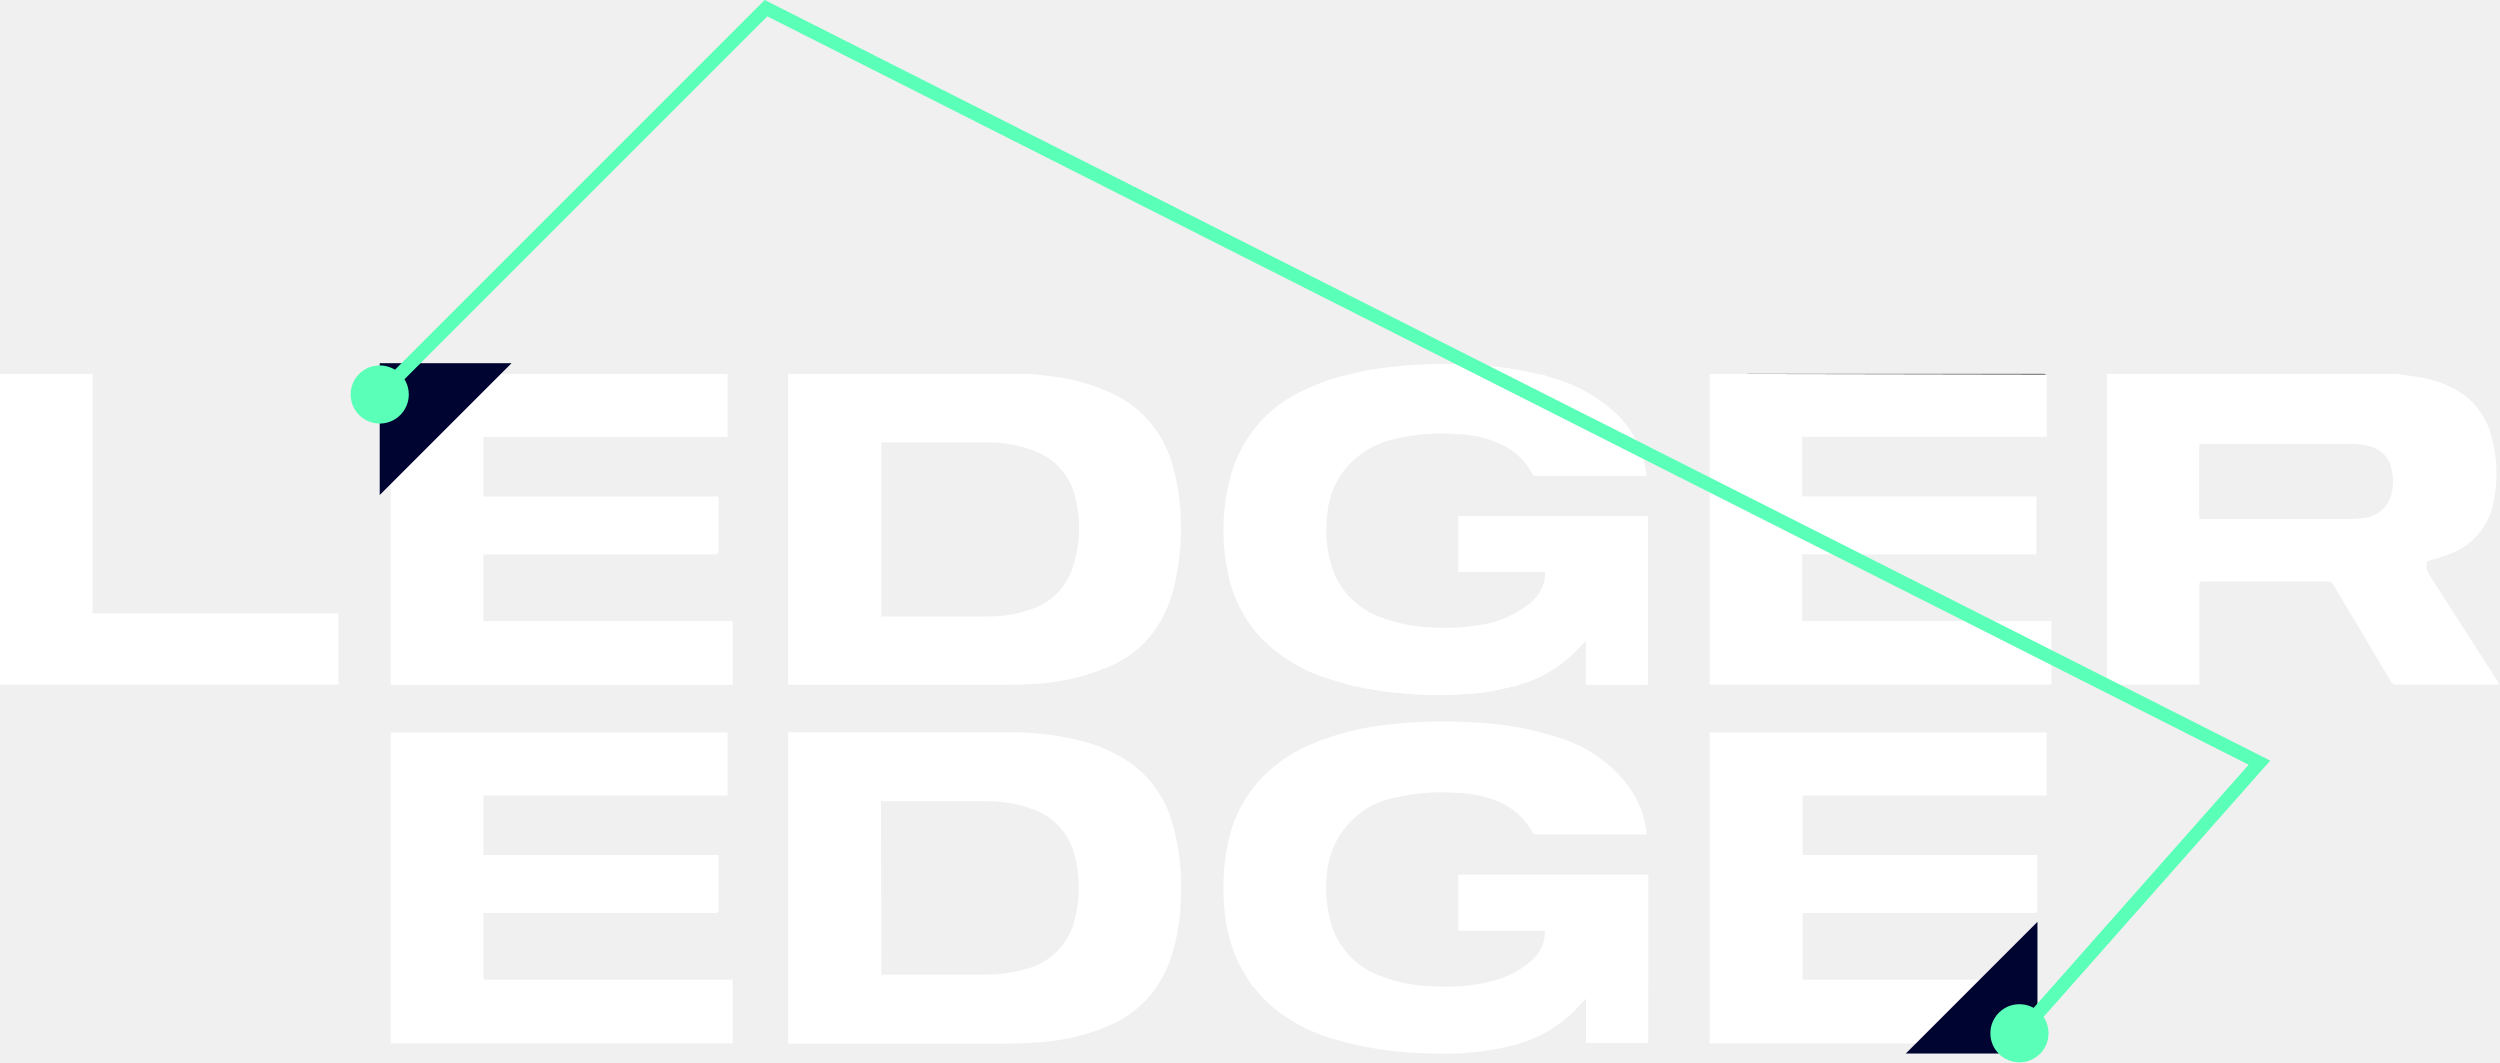
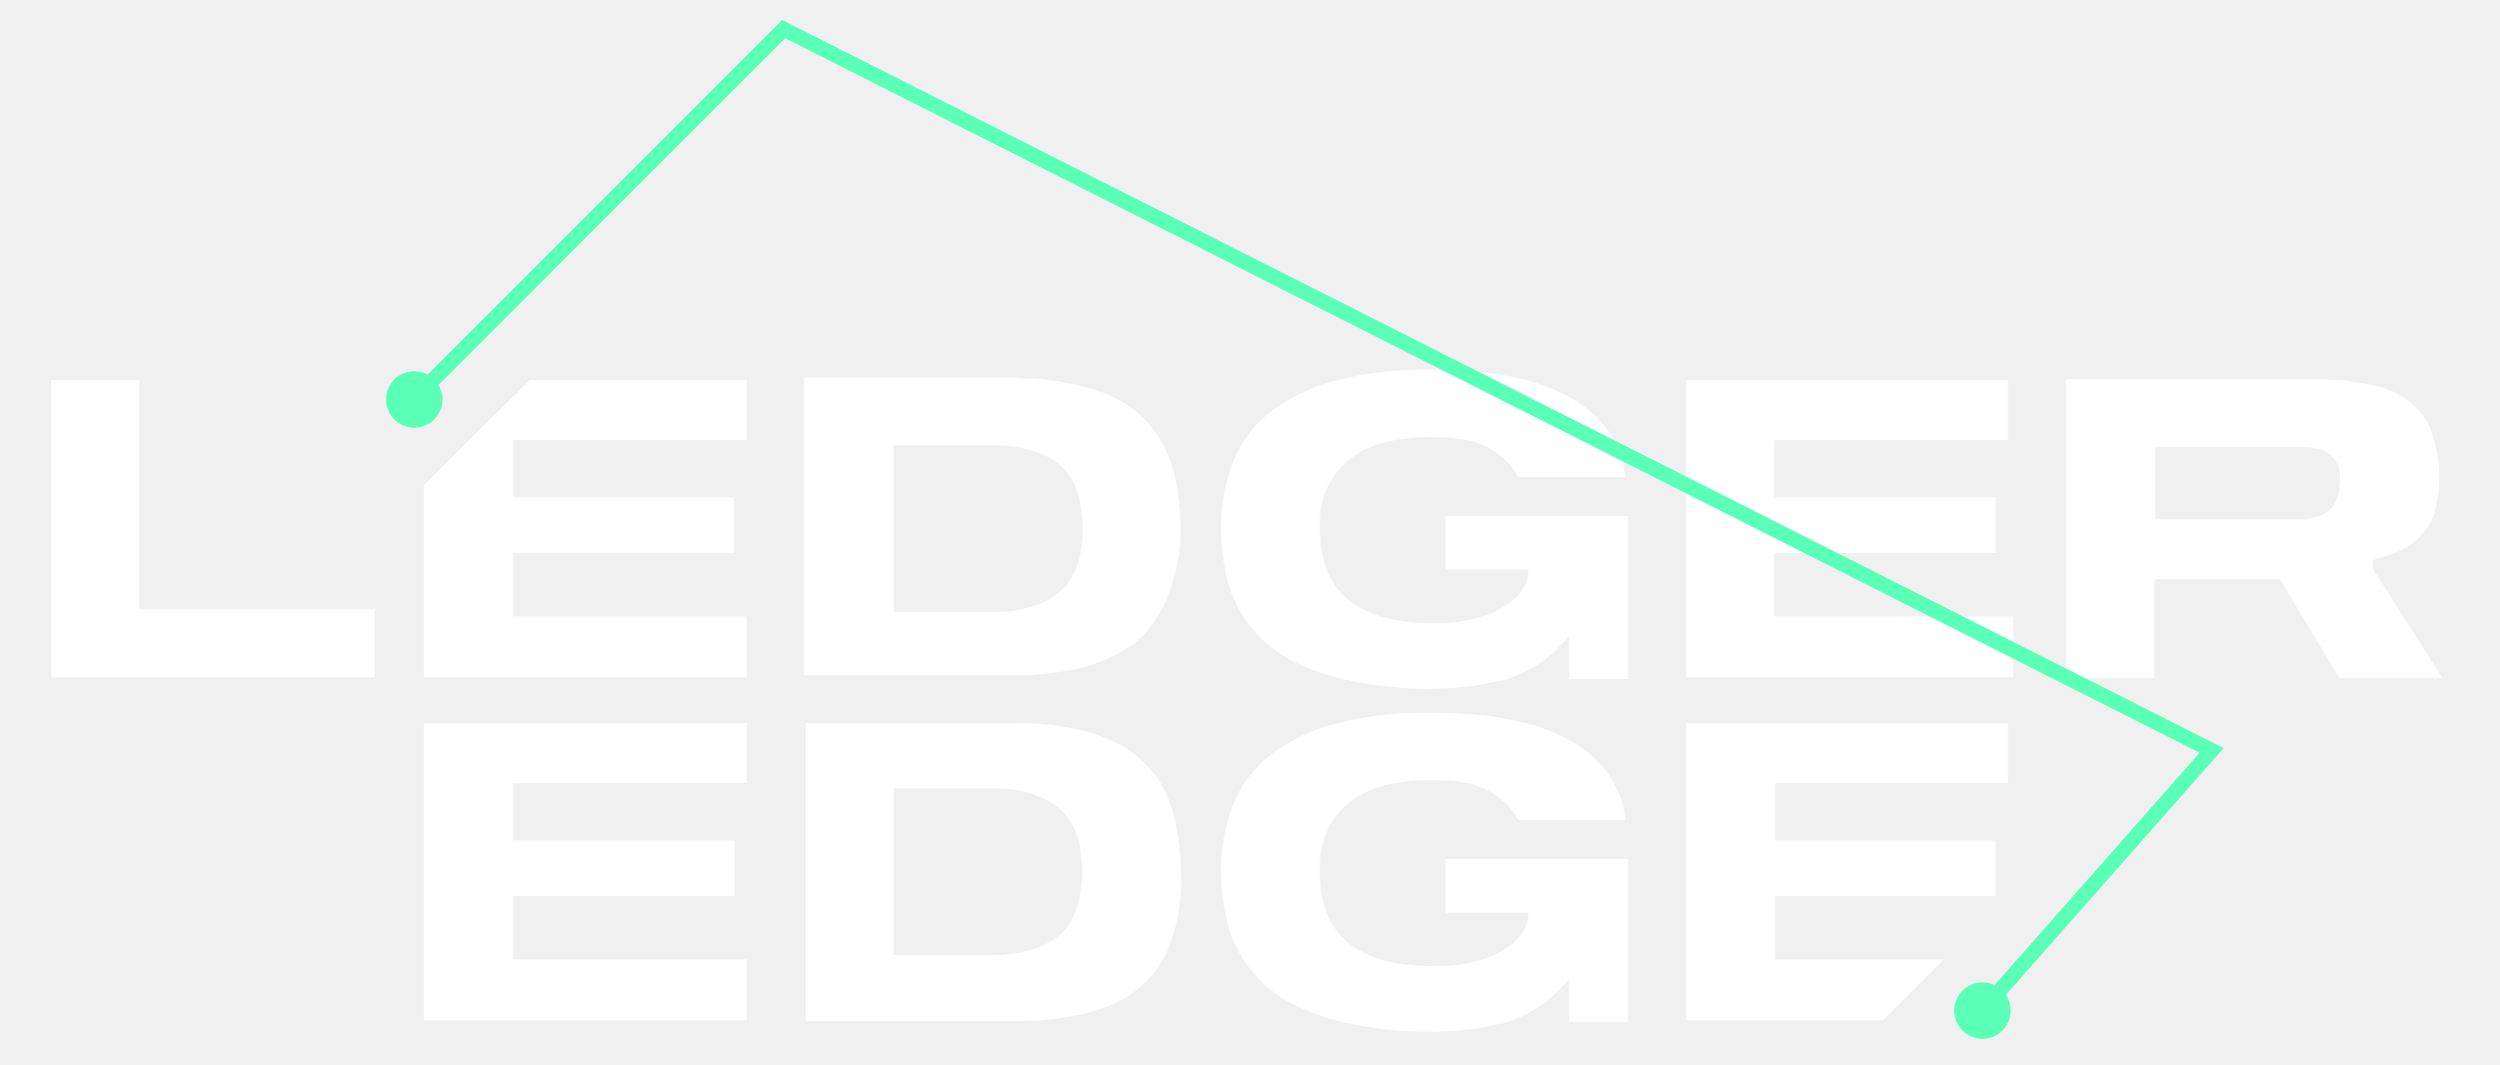
- <svg xmlns="http://www.w3.org/2000/svg" viewBox="0 0 262.3 111.47">
-   <defs>
-     <style>.cls-1{fill:#fff;}.cls-2{fill:#000430;}.cls-3{fill:#5affb8;}.cls-4{fill:none;stroke:#5affb8;stroke-miterlimit:10;stroke-width:1.41px;}</style>
-   </defs>
-   <g id="Layer_2" data-name="Layer 2">
-     <g id="Layer_1-2" data-name="Layer 1">
-       <path d="M179.37,39.23a1.54,1.54,0,0,1,.31,0h34.75a1.55,1.55,0,0,1,.31.06Z" />
-       <path d="M221,39.23a2.11,2.11,0,0,1,.35,0h28c.3,0,.61,0,.91,0Z" />
-       <path d="M82.7,39.23a1.57,1.57,0,0,1,.3,0h22.74c.35,0,.7,0,1,0Z" />
-       <path d="M.07,39.23a1.28,1.28,0,0,1,.27,0h9.1a1.37,1.37,0,0,1,.28,0Z" />
-       <path class="cls-1" d="M251.36,39.23c.82.11,1.65.2,2.47.34a11.6,11.6,0,0,1,4.25,1.56,7.8,7.8,0,0,1,3.36,4.8,14.56,14.56,0,0,1,.05,7.33A7.12,7.12,0,0,1,257,58.13a21.86,21.86,0,0,1-2.12.69c-.2.06-.28.12-.29.34a2,2,0,0,0,.33,1.2q3.61,5.61,7.2,11.24c0,.06.07.13.14.23l-.31,0H251.36a.46.46,0,0,1-.46-.26l-6.16-10.34a.4.4,0,0,0-.39-.22H231.06c-.3,0-.3.15-.3.36V71.83h-9.71V39.69c0-.16,0-.31,0-.46Zm-20.6,15.22h15.91a7.73,7.73,0,0,0,1.08-.07A3.34,3.34,0,0,0,250.86,52a5.27,5.27,0,0,0,0-3,2.88,2.88,0,0,0-2-2.1,7.09,7.09,0,0,0-2-.33c-5.25,0-10.51,0-15.77,0-.29,0-.37.08-.36.37,0,2.39,0,4.78,0,7.18Z" />
-       <path class="cls-1" d="M214.74,39.23v6.6H189.09v6.25h24.57v6.08H189.09v7h26.15v6.67H179.38a2.64,2.64,0,0,1,0-.28V39.42a1.21,1.21,0,0,1,0-.19Z" />
-       <path class="cls-1" d="M9.71,39.23c0,.15,0,.3,0,.45V64.35h25.8v7.48H0V39.68c0-.15,0-.3,0-.45Z" />
-       <path class="cls-1" d="M158.83,72c-1,.21-2,.5-3.07.63a41.91,41.91,0,0,1-13.22-.56l-.18-.07Z" />
-       <path class="cls-1" d="M76.88,71.86v-.57l0-5.28v-.84H50.72v-7H75c.29,0,.39-.06.39-.38,0-1.78,0-3.56,0-5.34,0-.11,0-.22,0-.36H50.72V45.85H76.34V39.23H41V65.62c0,.13,0,.26,0,.39s0,.26,0,.39v5.46Z" />
-       <path class="cls-1" d="M172.94,103.63h0c0-.14,0-.29,0-.43V91.77H153v5.89h9.09a3.91,3.91,0,0,1-1.51,3.21,9.54,9.54,0,0,1-4.17,2.1,18.73,18.73,0,0,1-5.53.53,16.93,16.93,0,0,1-6.06-1.1,8.36,8.36,0,0,1-5.17-5.52,13.34,13.34,0,0,1-.45-4.87,8.84,8.84,0,0,1,7.27-8.34,21.12,21.12,0,0,1,6.39-.48,12,12,0,0,1,4.31.89,7.26,7.26,0,0,1,3.58,3.18.45.45,0,0,0,.47.29h11.56a10.55,10.55,0,0,0-1.87-5,14.36,14.36,0,0,0-6.9-5,33,33,0,0,0-9.8-1.77,50.38,50.38,0,0,0-8,.18,28.94,28.94,0,0,0-8.35,2,15.76,15.76,0,0,0-5.61,3.78,14.13,14.13,0,0,0-3.47,7,23,23,0,0,0-.32,6.57,16,16,0,0,0,1.5,5.74c.44.87,1,1.69,1.5,2.53h.07c.59.64,1.14,1.34,1.8,1.93a17.76,17.76,0,0,0,6.6,3.51,37.76,37.76,0,0,0,10.34,1.51,29.48,29.48,0,0,0,8.42-.84,14,14,0,0,0,6.52-3.66l1.19-1.25v4.64h6.53v-.4c0-1.81,0-3.63,0-5.44" />
-       <path class="cls-1" d="M76.88,109.48v-.57l0-5.28v-.84H50.72v-7H75c.29,0,.39-.06.39-.38,0-1.78,0-3.56,0-5.35,0-.1,0-.21,0-.35H50.72V83.47H76.34V76.85H41v26.39c0,.13,0,.26,0,.39s0,.26,0,.39v5.46Z" />
-       <path class="cls-1" d="M211.43,109.48v-6.69h-22.3v-7h24.23c.29,0,.39-.06.39-.38,0-1.78,0-3.56,0-5.35,0-.1,0-.21,0-.35H189.12V83.47h25.61V76.85H179.38v26.39c0,.13,0,.26,0,.39s0,.26,0,.39v5.46Z" />
-       <path class="cls-1" d="M122.93,86.12a11.53,11.53,0,0,0-4.36-6.1,16.19,16.19,0,0,0-5.22-2.31,30.26,30.26,0,0,0-7.76-.88q-11.24,0-22.48,0H82.7V109.5h21.77c1.31,0,2.62,0,3.93-.1a22.85,22.85,0,0,0,7.43-1.57,11.73,11.73,0,0,0,5.46-4.19,12.8,12.8,0,0,0,1.65-3.41,20.75,20.75,0,0,0,.94-5.64,24,24,0,0,0-.95-8.46m-30.5-2.07H103.5a13.87,13.87,0,0,1,4.85.84,6.83,6.83,0,0,1,4.44,5,13.45,13.45,0,0,1,0,6.46,7,7,0,0,1-5.24,5.33,14.83,14.83,0,0,1-4.08.57h-11Z" />
-       <path class="cls-1" d="M153,54.15V60h9.12a7.13,7.13,0,0,1-.07.86,4.34,4.34,0,0,1-1.53,2.43,10.71,10.71,0,0,1-5.35,2.3,22.33,22.33,0,0,1-5.23.22,16.21,16.21,0,0,1-5.15-1.07,8.38,8.38,0,0,1-5.16-5.6,13.39,13.39,0,0,1-.34-5.49,8.69,8.69,0,0,1,1.73-4.3,9.21,9.21,0,0,1,5.11-3.24,20.86,20.86,0,0,1,6.77-.56,11.45,11.45,0,0,1,4.46,1,7.15,7.15,0,0,1,3.44,3.19c.1.2.24.19.4.19h11.23l.33,0c0-.06,0-.08,0-.1a10.59,10.59,0,0,0-2.92-6.17,16,16,0,0,0-6.95-4l-1-.33h0a5.48,5.48,0,0,0-.56-.1,35.21,35.21,0,0,0-5.66-.87,49.59,49.59,0,0,0-11.74.4c-.86.14-1.72.38-2.58.57h0l-.59.13a22.75,22.75,0,0,0-4,1.5,13.79,13.79,0,0,0-7.54,8.66A21.38,21.38,0,0,0,128.81,60a13.92,13.92,0,0,0,3.41,6.84,16.86,16.86,0,0,0,7.17,4.38c.89.3,1.8.53,2.7.79H159l.36-.14A13.76,13.76,0,0,0,165.66,68l.73-.78v4.64h6.51V54.15Z" />
-       <path d="M179.37,39.23a1.54,1.54,0,0,1,.31,0h34.75a1.55,1.55,0,0,1,.31.06Z" />
-       <path d="M221,39.23a2.11,2.11,0,0,1,.35,0h28c.3,0,.61,0,.91,0Z" />
-       <path class="cls-1" d="M123.89,54.56a21.71,21.71,0,0,0-.84-5.66,11.6,11.6,0,0,0-5.76-7.31,20.05,20.05,0,0,0-6.92-2.1c-.78-.1-1.56-.17-2.34-.26H82.69V71.85h22.48c1,0,1.94,0,2.91-.07a23.15,23.15,0,0,0,8.43-1.9,11.93,11.93,0,0,0,3.69-2.56,12.68,12.68,0,0,0,3-5.86A25.06,25.06,0,0,0,123.89,54.56Zm-11.45,5.27a6.7,6.7,0,0,1-4,4,13.23,13.23,0,0,1-4.81.85c-3.65,0-7.29,0-10.93,0l-.23,0V46.42h.34c3.59,0,7.17,0,10.76,0a13.28,13.28,0,0,1,4.94.88,6.83,6.83,0,0,1,4.37,5.18A12.79,12.79,0,0,1,112.44,59.83Z" />
-       <path d="M.07,39.23a1.28,1.28,0,0,1,.27,0h9.1a1.37,1.37,0,0,1,.28,0Z" />
-       <path class="cls-1" d="M158.83,72c-1,.21-2,.5-3.07.63a41.91,41.91,0,0,1-13.22-.56l-.18-.07Z" />
-       <polyline class="cls-2" points="39.84 51.94 39.84 38.11 53.67 38.11" />
-       <circle class="cls-3" cx="39.84" cy="41.39" r="3.05" />
-       <polyline class="cls-2" points="213.77 96.72 213.77 110.54 199.95 110.54" />
-       <circle class="cls-3" cx="211.88" cy="108.41" r="3.05" />
-       <polyline class="cls-4" points="39.84 41.39 80.37 0.86 237.06 80.02 210.07 110.54" />
-     </g>
+ <svg xmlns="http://www.w3.org/2000/svg" version="1.1" x="0px" y="0px" viewBox="0 0 283.5 120.7" style="enable-background:new 0 0 283.5 120.7;" xml:space="preserve">
+   <style type="text/css">
+ 	.st0{fill:#FFFFFF;}
+ 	.st1{fill:#5AFFB8;}
+ 	.st2{fill:#000430;}
+ 	.st3{fill:none;stroke:#5AFFB8;stroke-width:1.701;stroke-miterlimit:10;}
+ </style>
+   <g id="Layer_1">
+     <polygon class="st0" points="191.3,43.1 191.3,55 191.3,76.8 228.4,76.8 228.4,69.9 201.3,69.9 201.3,62.7 226.4,62.7 226.4,56.4    201.3,56.4 201.3,49.9 227.8,49.9 227.8,43.1  " />
+     <path class="st0" d="M132.9,91.6c-0.8-2.6-2.3-4.7-4.5-6.3c-1.6-1.1-3.5-1.9-5.4-2.4c-2.6-0.7-5.3-0.9-8-0.9c-7.7,0-15.5,0-23.2,0   h-0.4v27.7v6.1h0.8c7.2,0,14.5,0,21.7,0c1.4,0,2.7,0,4.1-0.1c2.6-0.2,5.2-0.6,7.7-1.6c2.3-0.9,4.2-2.3,5.6-4.3   c0.8-1.1,1.3-2.3,1.7-3.5c0.6-1.9,0.9-3.8,1-5.8C134,97.4,133.8,94.4,132.9,91.6 M101.4,89.4h0.4c3.7,0,7.3,0,11,0   c1.7,0,3.4,0.2,5,0.9c2.4,0.9,4,2.7,4.6,5.2c0.5,2.2,0.5,4.5,0,6.7c-0.7,2.9-2.6,4.7-5.4,5.5c-1.4,0.4-2.8,0.6-4.2,0.6   c-3.7,0-7.4,0-11.1,0h-0.3V89.4z" />
+     <path class="st0" d="M276.9,76.6c-2.5-3.9-4.9-7.8-7.4-11.6c-0.3-0.4-0.4-0.8-0.3-1.2c0-0.2,0.1-0.3,0.3-0.4   c0.7-0.2,1.5-0.4,2.2-0.7c2.3-1,4-2.5,4.6-5c0.6-2.5,0.6-5.1-0.1-7.6c-0.5-2.1-1.6-3.8-3.5-5c-1.3-0.9-2.8-1.3-4.4-1.6   c-0.8-0.1-1.7-0.2-2.5-0.4h-1.2c-0.3,0-0.6-0.1-0.9-0.1c-9.6,0-19.3,0-28.9,0c-0.1,0-0.2,0-0.4,0.1h0c0,0.2,0,0.3,0,0.5   c0,10.9,0,21.9,0,32.8v0.5h10v-0.4c0-3.5,0-6.9,0-10.4c0-0.2,0-0.4,0.3-0.4c4.6,0,9.2,0,13.7,0c0.2,0,0.3,0.1,0.4,0.2   c2.1,3.6,4.3,7.1,6.4,10.7c0.1,0.2,0.2,0.3,0.5,0.3c3.7,0,7.3,0,11,0c0.1,0,0.2,0,0.3,0C277,76.7,276.9,76.6,276.9,76.6z    M265.2,56.3c-0.5,1.6-1.7,2.3-3.2,2.5c-0.4,0.1-0.7,0.1-1.1,0.1c-5.3,0-10.7,0-16,0c-0.1,0-0.2,0-0.4,0v-0.4c0-2.5,0-5,0-7.4   c0-0.3,0.1-0.4,0.4-0.4c5.4,0,10.9,0,16.3,0c0.7,0,1.4,0.2,2.1,0.3c1.1,0.3,1.7,1.1,2.1,2.2C265.5,54.2,265.5,55.2,265.2,56.3z" />
+     <path class="st0" d="M133.9,58.9c-0.1-2-0.3-3.9-0.9-5.9c-1-3.3-2.9-5.9-6-7.6c-2.2-1.2-4.7-1.8-7.2-2.2c-0.8-0.1-1.6-0.2-2.4-0.3   h-1.3c0,0,0,0,0,0h0c-0.4,0-0.7-0.1-1.1-0.1c-7.8,0-15.7,0-23.5,0c-0.1,0-0.2,0-0.3,0.1h0c0,0,0,0,0,0h0v33.7c0.2,0,0.3,0,0.4,0   c7.6,0,15.2,0,22.8,0c1,0,2,0,3-0.1c3-0.2,5.9-0.7,8.7-2c1.4-0.7,2.7-1.5,3.8-2.7c1.6-1.7,2.6-3.8,3.2-6.1   C133.8,63.7,134,61.3,133.9,58.9z M122.1,64.4c-0.8,2-2.2,3.3-4.2,4.1c-1.6,0.6-3.3,0.9-5,0.9c-3.8,0-7.5,0-11.3,0   c-0.1,0-0.1,0-0.2,0V50.5c0.1,0,0.2,0,0.4,0c3.7,0,7.4,0,11.1,0c1.8,0,3.5,0.3,5.1,0.9c2.5,1,4,2.8,4.5,5.4   C123,59.4,123,61.9,122.1,64.4z" />
+     <path class="st0" d="M164,58.5v6.1h9.4c0,0.3,0,0.6-0.1,0.9c-0.2,1-0.8,1.8-1.6,2.5c-1.6,1.4-3.5,2-5.5,2.4   c-1.8,0.3-3.6,0.3-5.4,0.2c-1.8-0.1-3.6-0.4-5.3-1.1c-2.7-1.1-4.5-3-5.3-5.8c-0.5-1.9-0.6-3.8-0.4-5.7c0.2-1.6,0.8-3.1,1.8-4.4   c1.4-1.8,3.2-2.8,5.3-3.4c2.3-0.6,4.6-0.7,7-0.6c1.6,0.1,3.2,0.3,4.6,1c1.5,0.7,2.8,1.8,3.6,3.3c0.1,0.2,0.2,0.2,0.4,0.2   c3.9,0,7.7,0,11.6,0c0.1,0,0.2,0,0.3,0c0-0.1,0-0.1,0-0.1c-0.3-2.5-1.3-4.6-3-6.4c-2-2.1-4.5-3.3-7.2-4.2c-0.4-0.1-0.7-0.2-1-0.3h0   c-0.1,0-0.5-0.1-0.6-0.1c-1.9-0.5-3.9-0.8-5.9-0.9c-4.1-0.3-8.1-0.3-12.1,0.4c-0.9,0.1-1.8,0.4-2.7,0.6h0l-0.6,0.1   c-1.4,0.4-2.8,0.9-4.1,1.6c-3.9,1.9-6.6,4.8-7.8,9c-1.1,3.6-1.1,7.2-0.4,10.9c0.5,2.7,1.7,5.1,3.5,7.1c2,2.2,4.6,3.6,7.4,4.5   c0.9,0.3,1.9,0.6,2.8,0.8h0.3c0.1,0,0.1,0.1,0.2,0.1c4.5,0.9,9.1,1.2,13.7,0.6c1.1-0.1,2.1-0.4,3.2-0.6h0.2c0.1,0,0.2-0.1,0.4-0.1   c2.5-0.8,4.7-2.1,6.5-4.1c0.2-0.2,0.5-0.5,0.8-0.8v4.8h6.7V58.5H164z" />
+     <path class="st0" d="M164,97.4v6.1h9.4c0,0.3,0,0.6-0.1,0.9c-0.2,1-0.8,1.8-1.6,2.5c-1.6,1.4-3.5,2-5.5,2.4   c-1.8,0.3-3.6,0.3-5.4,0.2c-1.8-0.1-3.6-0.4-5.3-1.1c-2.7-1.1-4.5-3-5.3-5.8c-0.5-1.9-0.6-3.8-0.4-5.7c0.2-1.6,0.8-3.1,1.8-4.4   c1.4-1.8,3.2-2.8,5.3-3.4c2.3-0.6,4.6-0.7,7-0.6c1.6,0.1,3.2,0.3,4.6,1c1.5,0.7,2.8,1.8,3.6,3.3c0.1,0.2,0.2,0.2,0.4,0.2   c3.9,0,7.7,0,11.6,0c0.1,0,0.2,0,0.3,0c0-0.1,0-0.1,0-0.1c-0.3-2.5-1.3-4.6-3-6.4c-2-2.1-4.5-3.3-7.2-4.2c-0.4-0.1-0.7-0.2-1-0.3h0   c-0.1,0-0.5-0.1-0.6-0.1c-1.9-0.5-3.9-0.8-5.9-0.9c-4.1-0.3-8.1-0.3-12.1,0.4c-0.9,0.1-1.8,0.4-2.7,0.6h0l-0.6,0.1   c-1.4,0.4-2.8,0.9-4.1,1.6c-3.9,1.9-6.6,4.8-7.8,9c-1.1,3.6-1.1,7.2-0.4,10.9c0.5,2.7,1.7,5.1,3.5,7.1c2,2.2,4.6,3.6,7.4,4.5   c0.9,0.3,1.9,0.6,2.8,0.8h0.3c0.1,0,0.1,0.1,0.2,0.1c4.5,0.9,9.1,1.2,13.7,0.6c1.1-0.1,2.1-0.4,3.2-0.6h0.2c0.1,0,0.2-0.1,0.4-0.1   c2.5-0.8,4.7-2.1,6.5-4.1c0.2-0.2,0.5-0.5,0.8-0.8v4.8h6.7V97.4H164z" />
+     <circle class="st1" cx="47" cy="45.3" r="3.2" />
+     <circle class="st1" cx="224.9" cy="114.6" r="3.2" />
+     <polygon class="st0" points="5.8,43.1 15.8,43.1 15.8,69.1 42.5,69.1 42.5,76.8 5.8,76.8  " />
+     <polygon class="st0" points="60.1,43.1 48.1,55 48.1,76.8 84.7,76.8 84.7,69.9 58.2,69.9 58.2,62.7 83.3,62.7 83.3,56.4 58.2,56.4    58.2,49.9 84.7,49.9 84.7,43.1  " />
+     <polygon class="st0" points="48.1,82 48.1,94 48.1,115.7 84.7,115.7 84.7,108.8 58.2,108.8 58.2,101.6 83.3,101.6 83.3,95.3    58.2,95.3 58.2,88.8 84.7,88.8 84.7,82  " />
+     <polygon class="st0" points="220.5,108.8 201.4,108.8 201.4,101.6 226.4,101.6 226.4,95.3 201.4,95.3 201.4,88.8 227.8,88.8    227.8,82 191.3,82 191.3,94 191.3,115.7 213.6,115.7  " />
+     <polyline class="st3" points="47,45.2 88.9,3.3 250.9,85.1 223,116.7  " />
  </g>
+   <g id="Layer_2">
+ </g>
</svg>
